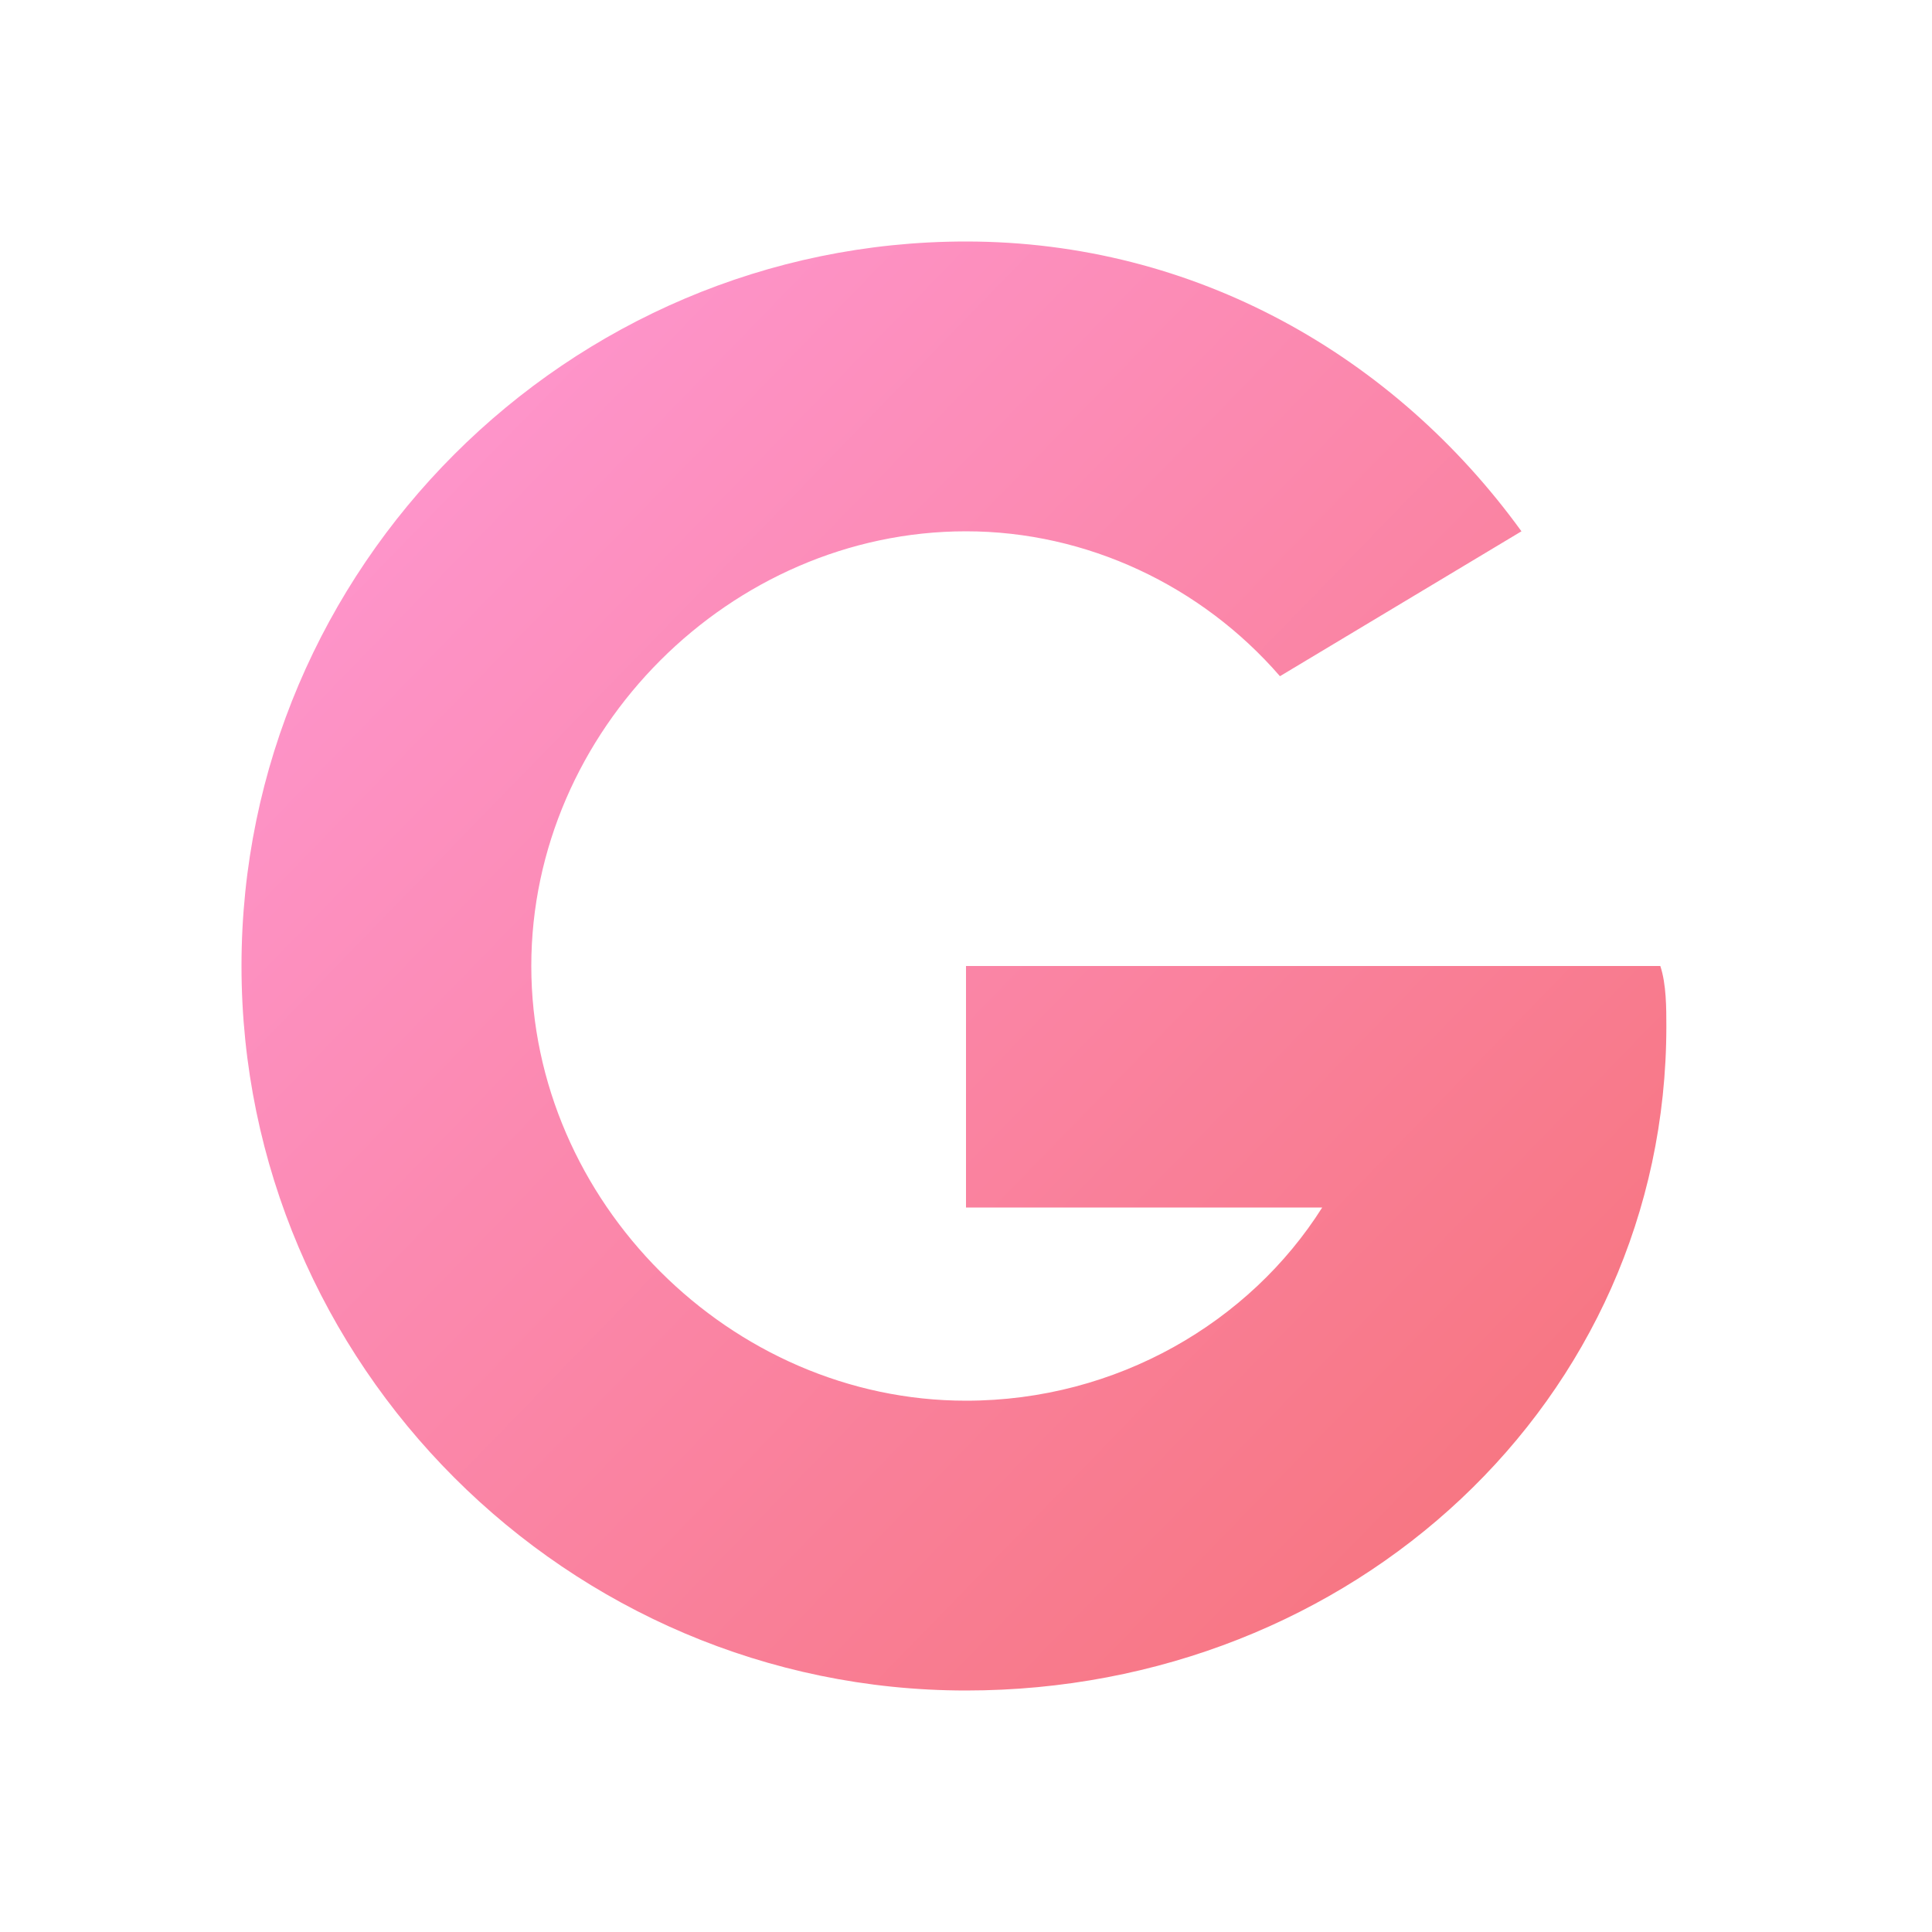
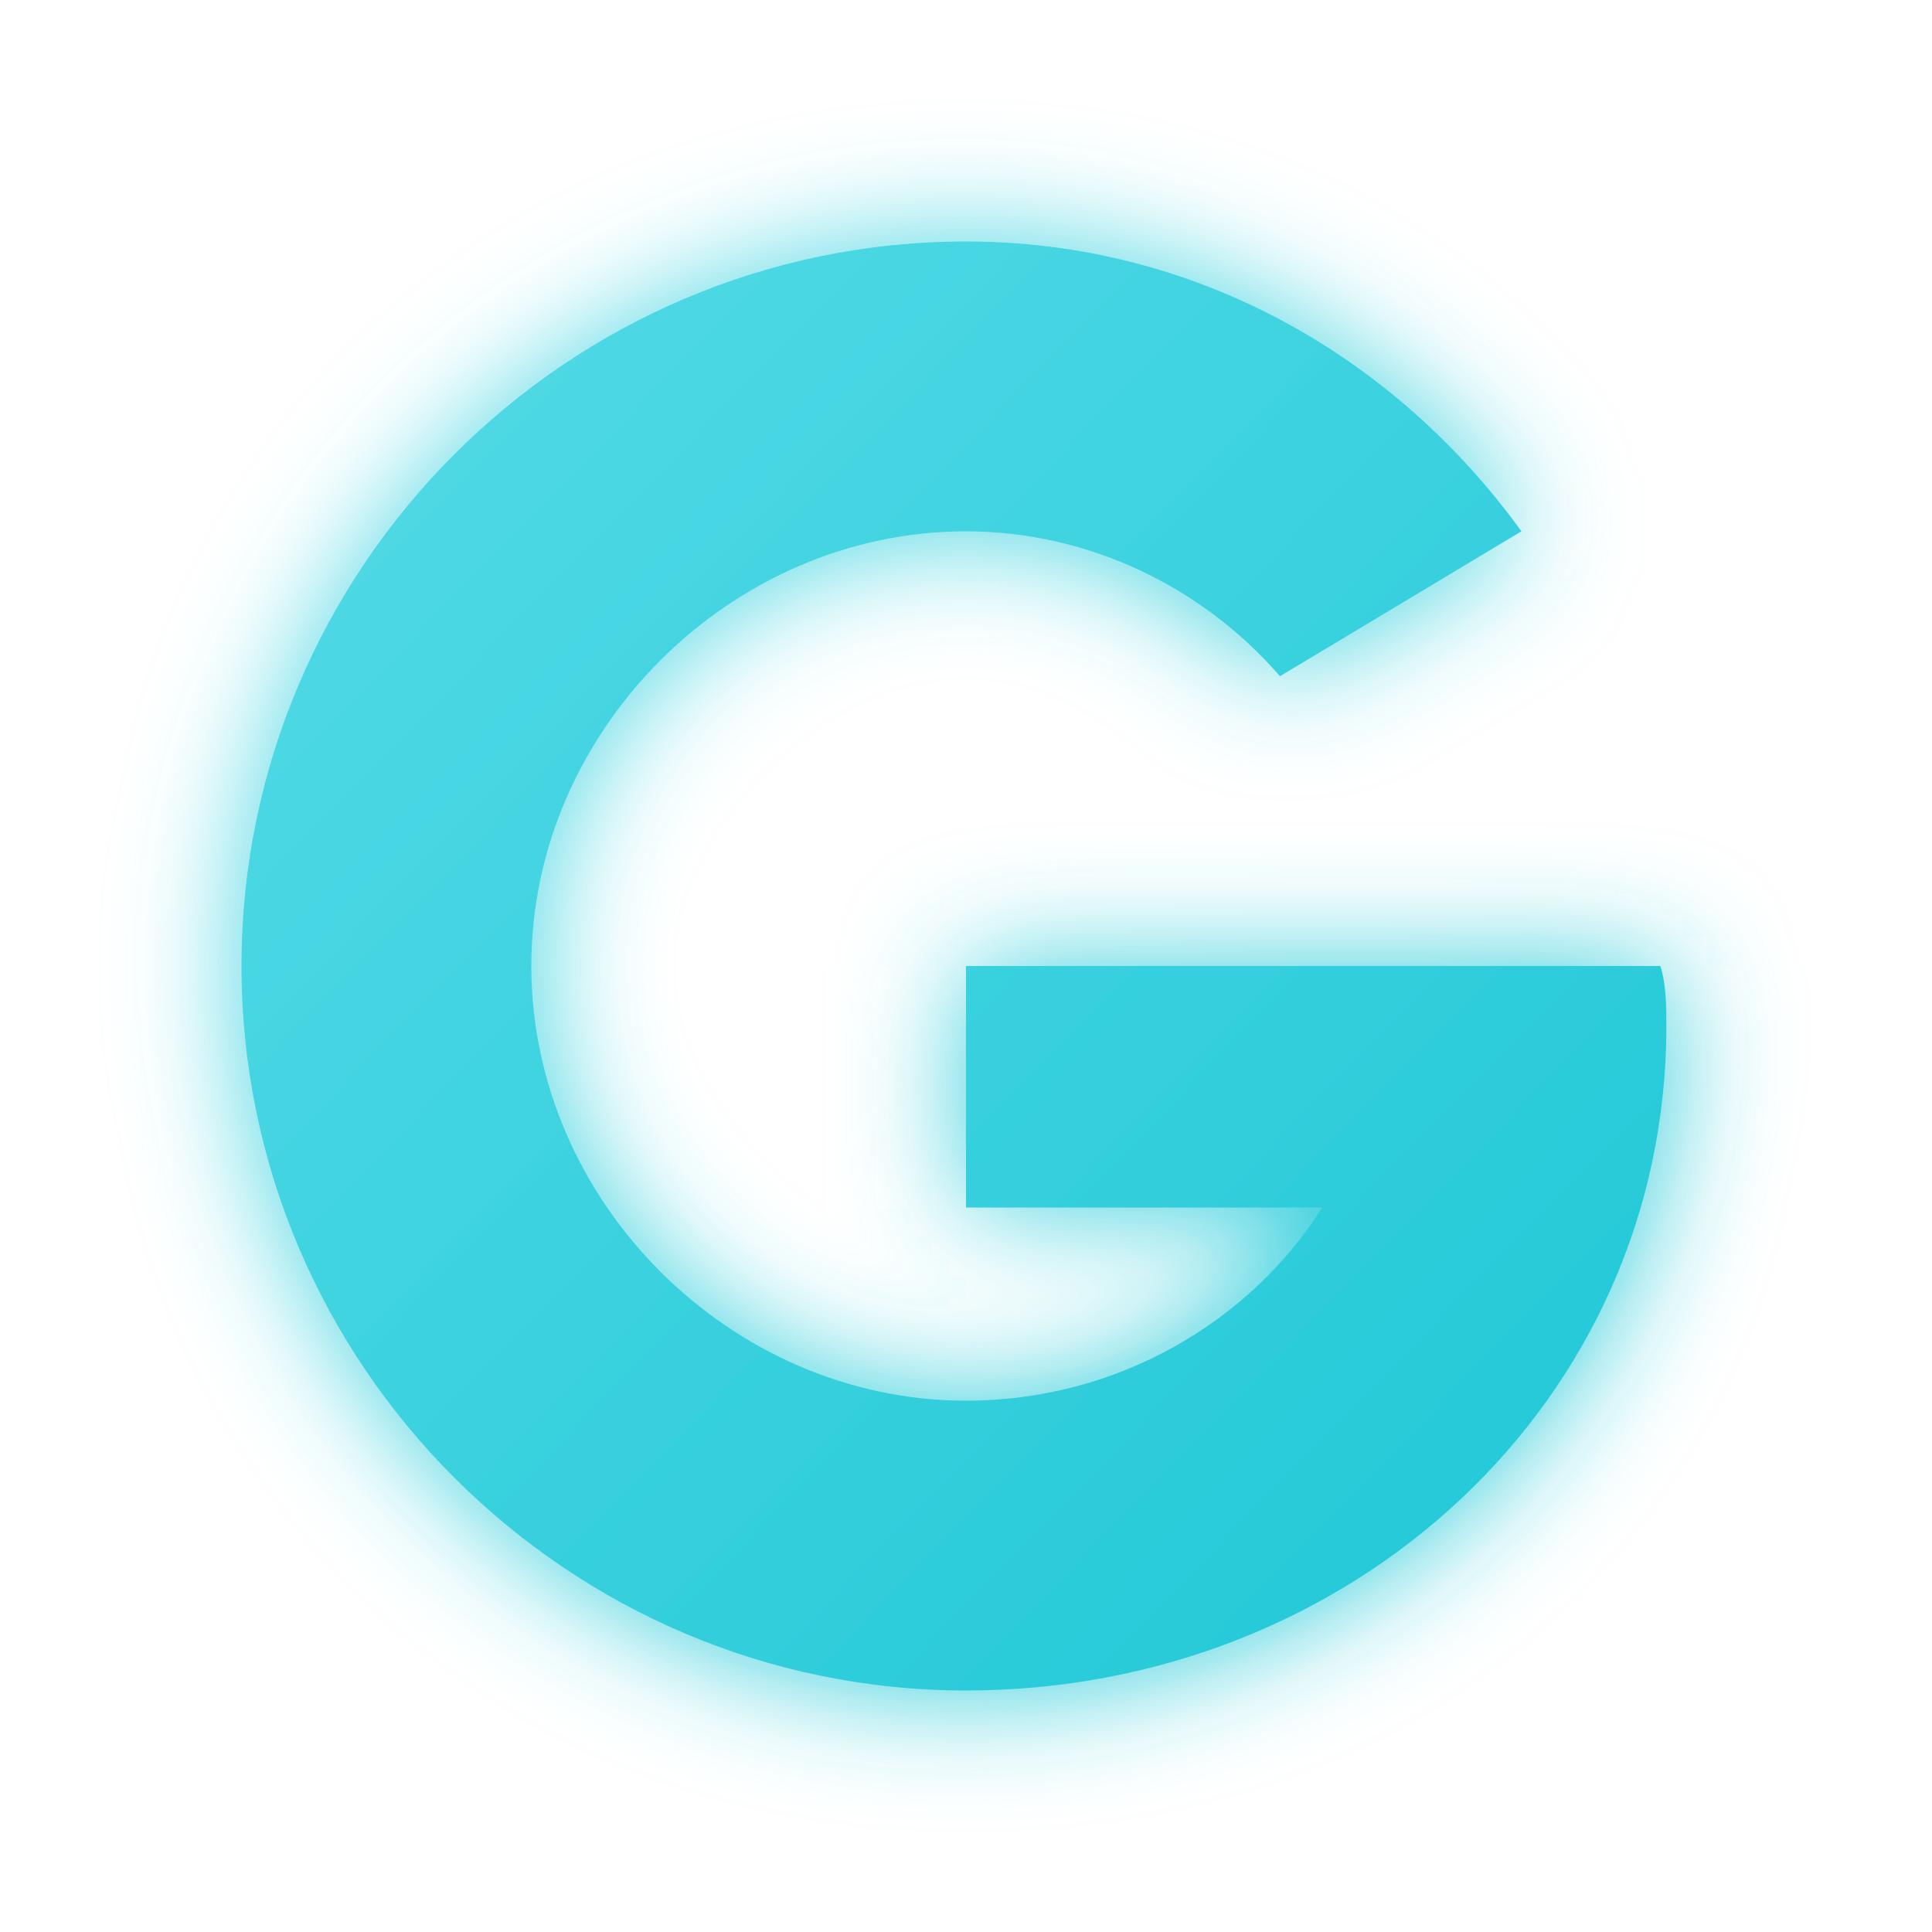
<svg xmlns="http://www.w3.org/2000/svg" viewBox="0 0 32 32">
  <defs>
    <linearGradient id="g" x1="0%" y1="0%" x2="100%" y2="100%">
-       <stop offset="0%" style="stop-color:#ff9ad8" />
-       <stop offset="100%" style="stop-color:#f67176" />
+       <stop offset="0%" style="stop-color:hsl(185, 75%, 62%)" />
+       <stop offset="100%" style="stop-color:hsl(185, 75%, 48%)" />
    </linearGradient>
+     <filter id="glow" x="-50%" y="-50%" width="200%" height="200%">
+       <feGaussianBlur stdDeviation="1" result="blur" />
+       <feMerge>
+         <feMergeNode in="blur" />
+         <feMergeNode in="SourceGraphic" />
+       </feMerge>
+     </filter>
  </defs>
-   <path d="M16 28 C9.4 28 4 22.6 4 16 C4 9.4 9.4 4 16 4 C19.8 4 23.1 5.9 25.2 8.8 L21.2 11.2 C19.9 9.7 18 8.8 16 8.8 C12.1 8.8 8.8 12.1 8.8 16 C8.8 19.9 12.1 23.2 16 23.2 C18.5 23.2 20.7 21.9 21.9 20 L16 20 L16 16 L27.5 16 C27.6 16.3 27.6 16.7 27.6 17 C27.6 23.2 22.4 28 16 28 Z" fill="url(#g)" />
+   <path d="M16 28 C9.4 28 4 22.6 4 16 C4 9.4 9.4 4 16 4 C19.8 4 23.1 5.9 25.2 8.8 L21.2 11.2 C19.9 9.7 18 8.8 16 8.8 C12.1 8.8 8.8 12.1 8.8 16 C8.8 19.9 12.1 23.2 16 23.2 C18.5 23.2 20.7 21.9 21.9 20 L16 20 L16 16 L27.5 16 C27.6 16.3 27.6 16.7 27.6 17 C27.6 23.2 22.4 28 16 28 Z" fill="url(#g)" filter="url(#glow)" />
</svg>
